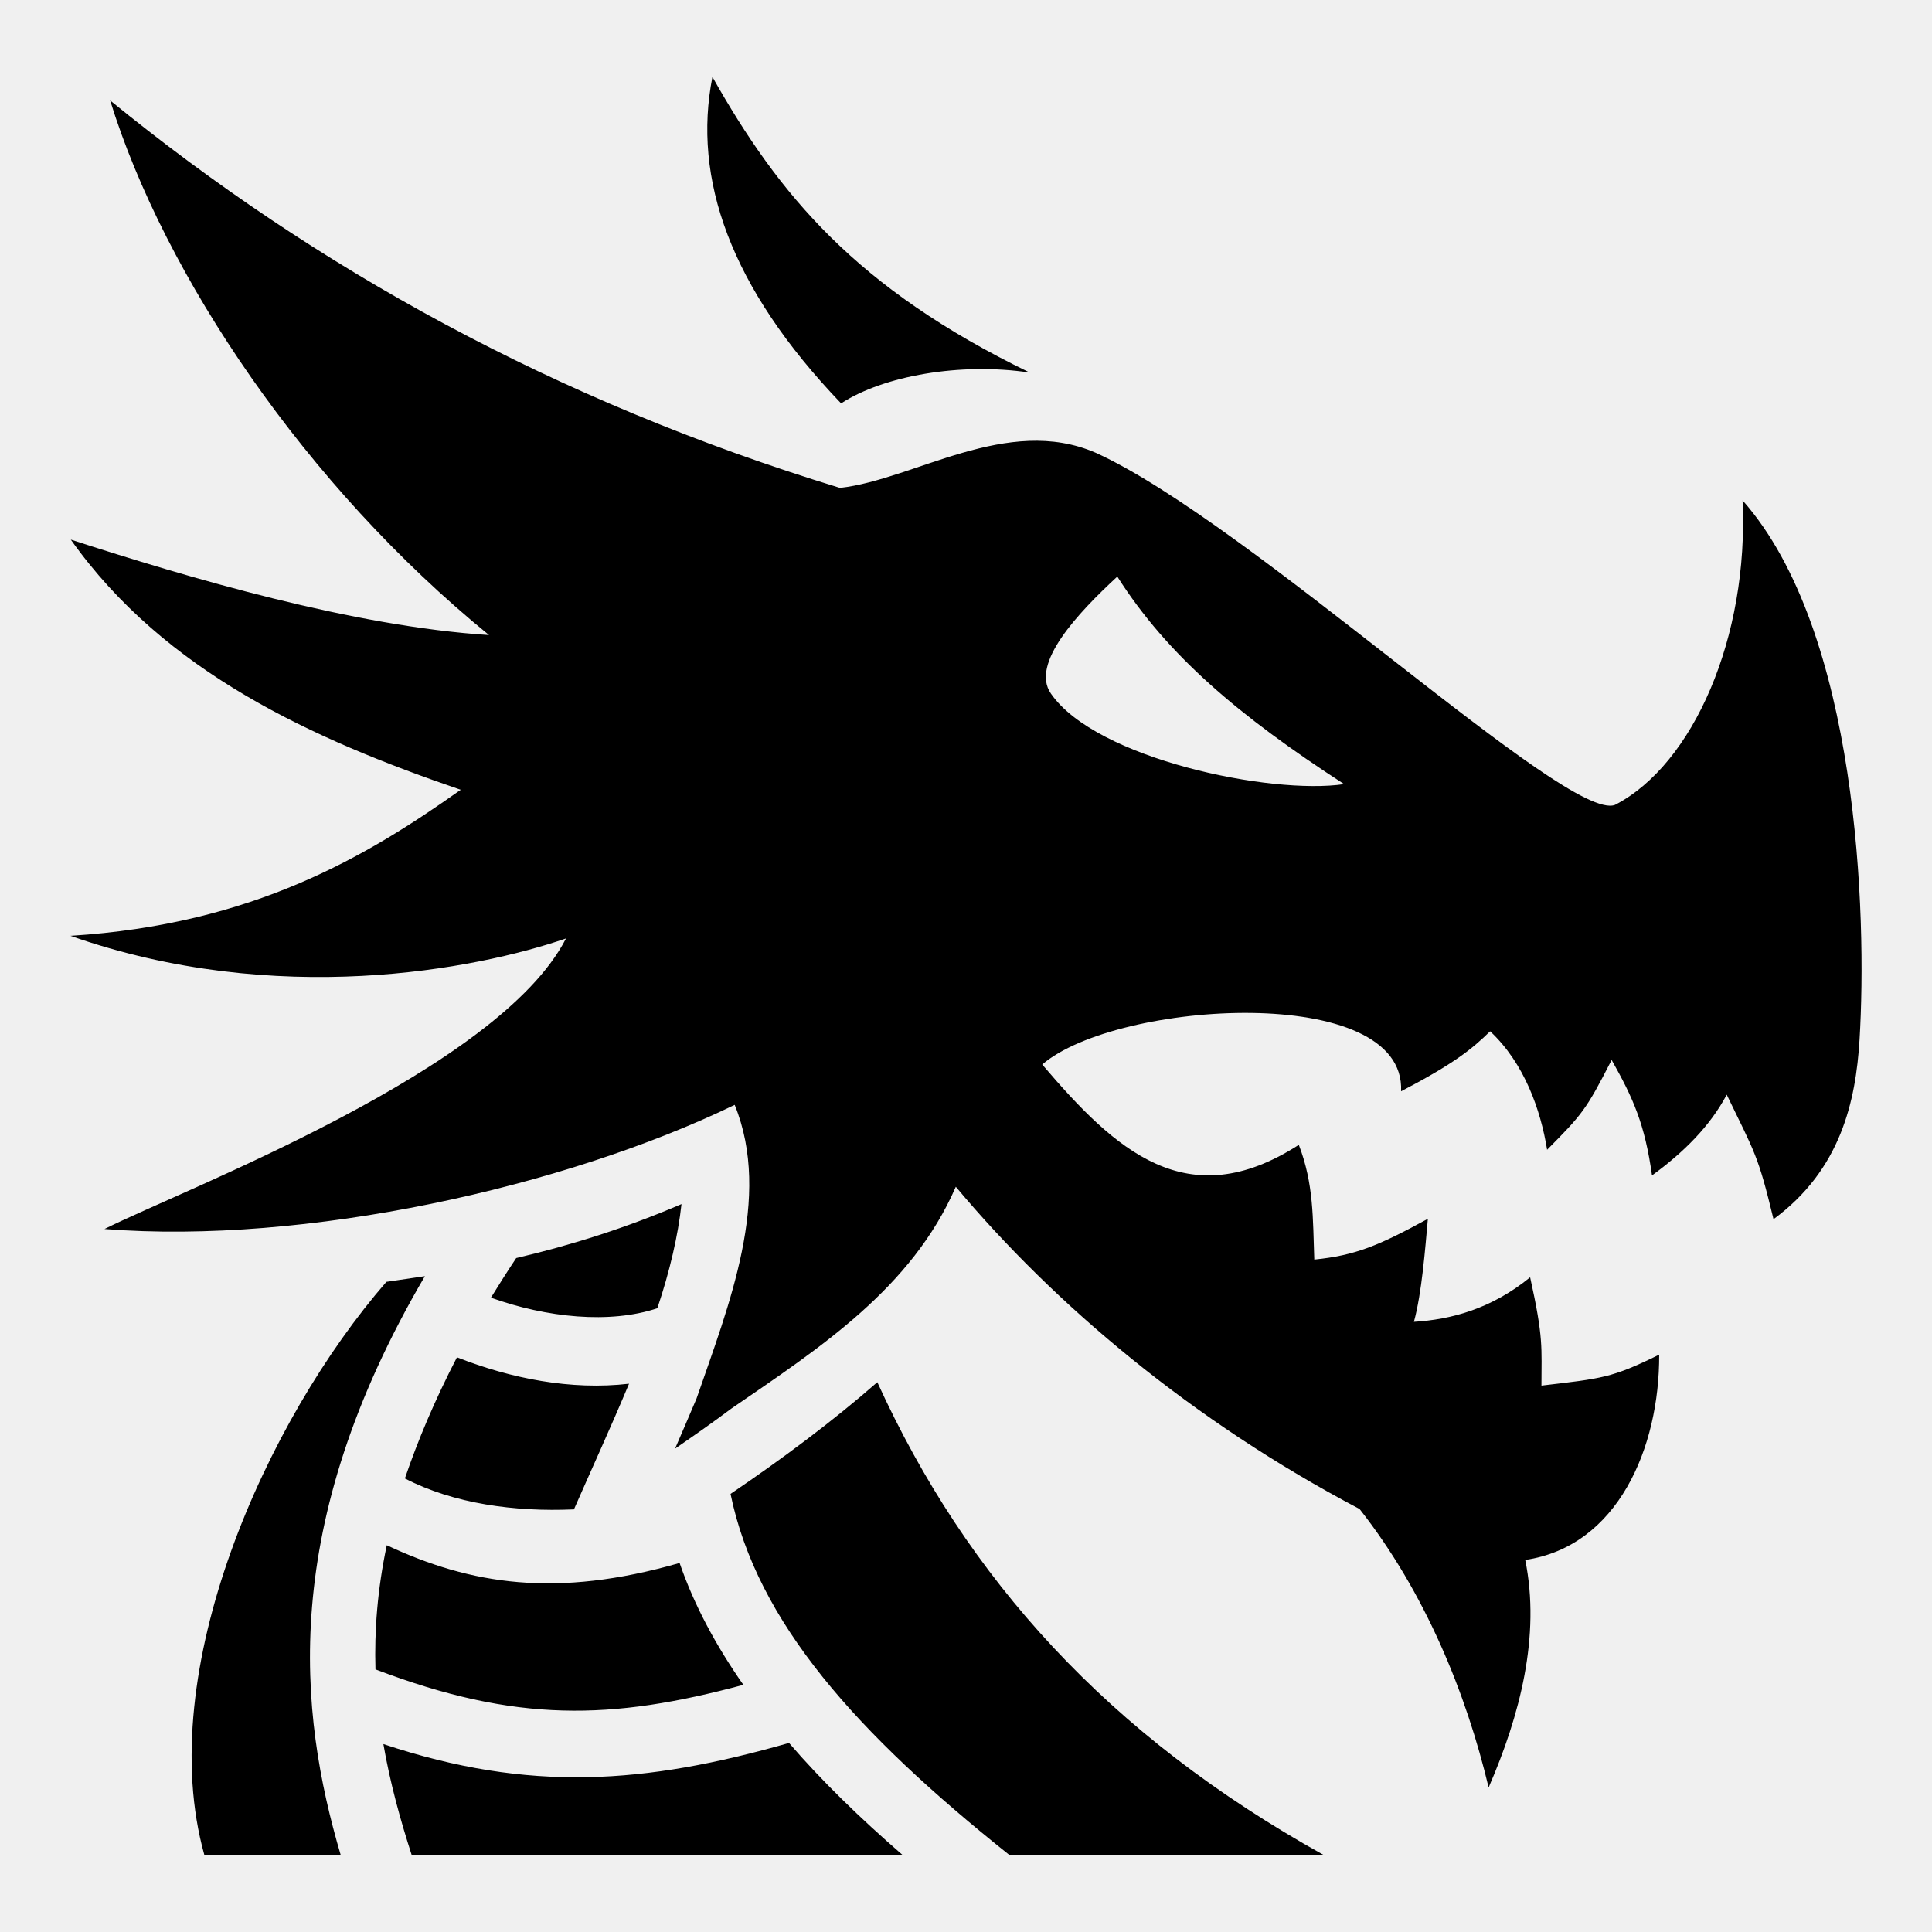
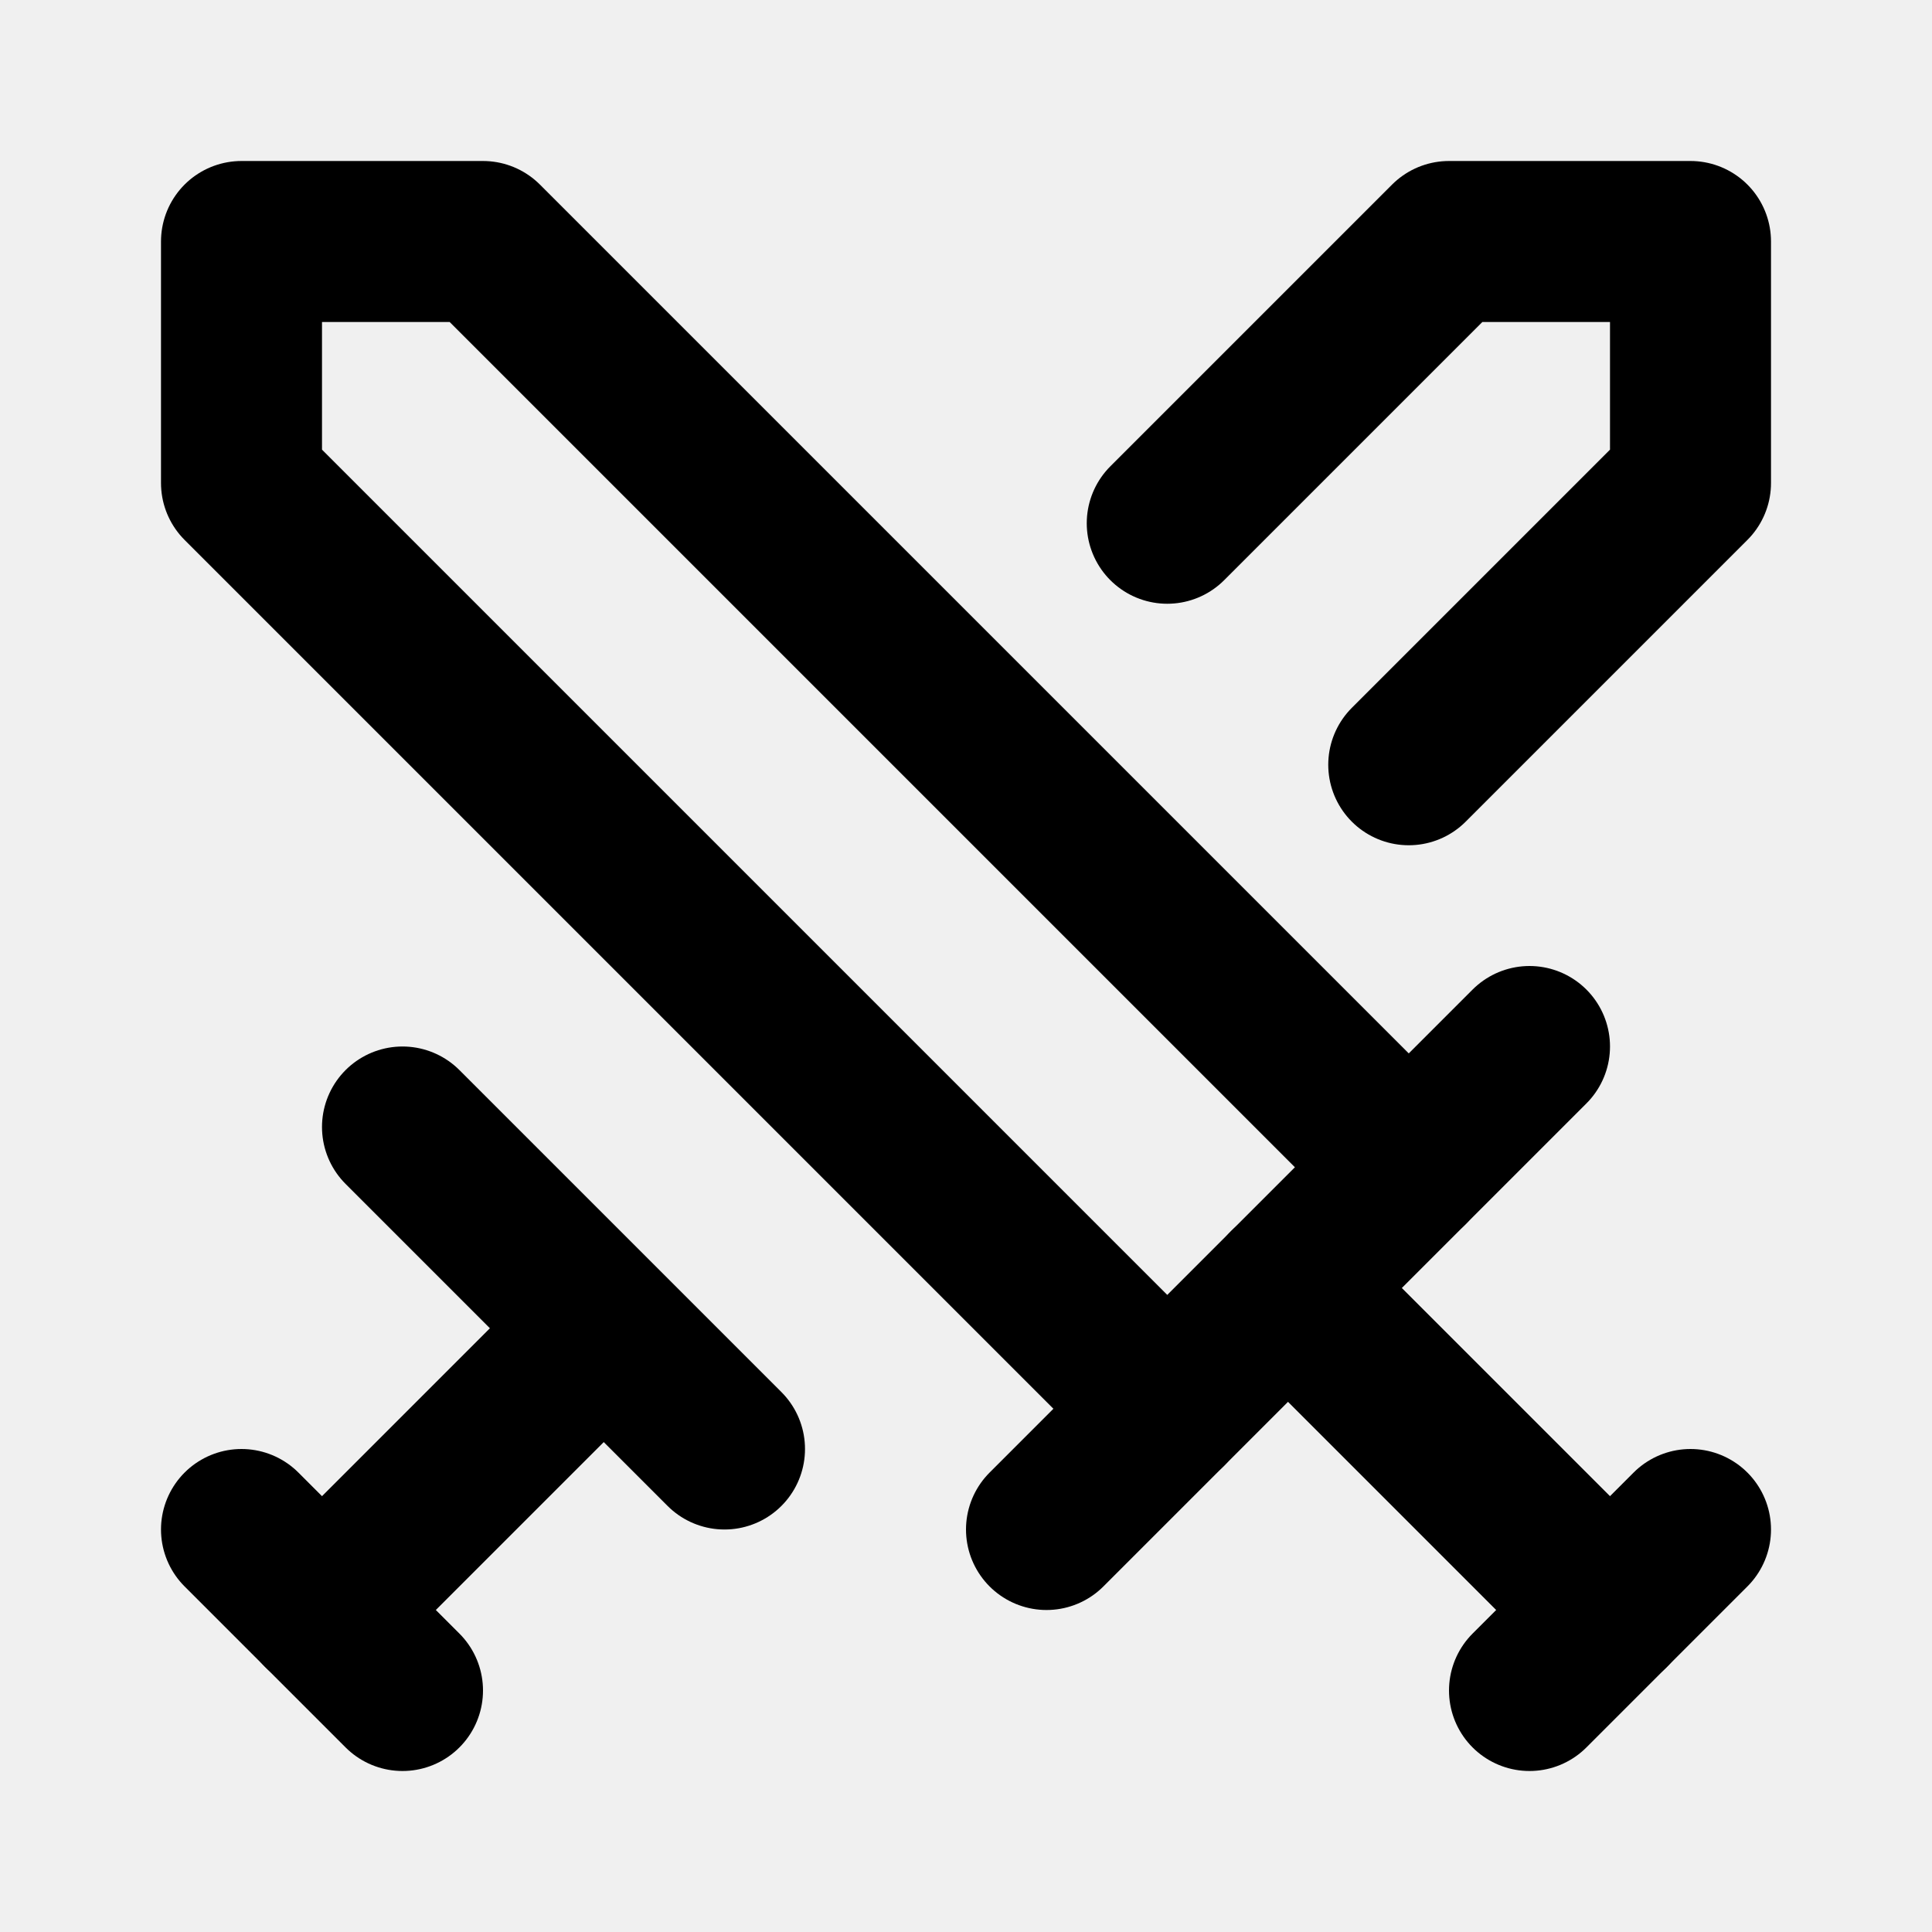
- <svg xmlns="http://www.w3.org/2000/svg" fill="none" stroke-width="0" viewBox="0 0 512 512" height="200px" width="200px">
-   <path d="M188.8 20.38c-5.3 26.85 4.6 55.74 34.1 86.52 11.2-7.29 31.6-10.94 50-8.16-46-22.31-66.5-47.13-84.1-78.36zM29.19 26.62C43.56 73.08 81.09 128.8 129.6 168.3 93.51 166 49.93 153.1 18.76 143c24.96 35.2 64.17 52.9 103.34 66.3C97.13 227 66.99 245 18.66 248c54.64 19.2 107.54 8.9 131.34.7-17.9 34.9-100.72 66.2-122.31 77 53.26 4.2 121.71-11 167.01-32.9 10 24.6-1.6 53.2-10.1 77.8-1.9 4.5-3.8 8.9-5.7 13.3 5.1-3.5 10.1-7 14.9-10.6 23.6-16.2 47.8-31.9 59.5-58.8 26.1 31.2 62.7 62.1 107 85.4 17.4 22.1 28.3 49 34.2 73.8 8.3-19.1 13.8-40.2 9.7-60.3 24.5-3.6 35.6-29.7 35.5-54.4-12.6 6.2-15.1 6.3-31.2 8.2 0-10.1.6-12.5-3-28.7-10.3 8.4-21 11.2-30.8 11.8 2.1-7.6 3-19.5 3.7-27.3-13 7.1-19.2 9.7-30.1 10.8-.4-10.9-.1-20-4.1-30.4-29.6 19-48.6 1.5-68-21.3 19.8-17 96.4-21.8 95.1 7.1 14-7.3 18.8-11.2 23.6-15.9 9.1 8.5 13.4 20.9 15.1 31.4 9.3-9.4 10.3-10.5 17.1-23.8 5.7 10.1 8.8 17 10.7 30.6 8.5-6.2 15.4-13.1 19.8-21.4 7.5 15.5 8.3 16 12.4 33 17.8-13.1 21.8-31.2 22.8-47.6 2-33-.3-108.2-31-142.9 1.7 36.3-13.1 70-33.8 80.7-12.6 4.9-96.5-74.6-137.6-93.3-23.5-10.2-48.1 7.1-67.8 9.3C147 106.2 83.57 70.94 29.19 26.62zM296.1 152.8c13.3 20.9 32.2 36.9 60.1 55-19.4 2.9-65.8-6.7-77.7-24-5.5-7.9 7.1-21.3 17.6-31zM180.6 319.1c-14.4 6.2-29.2 10.9-43.8 14.3-2.4 3.6-4.6 7.1-6.7 10.5 14.8 5.3 31.5 7 44.1 2.8 3.3-9.8 5.5-19.3 6.4-27.6zm-68 19.1l-10.2 1.5c-31.81 36.6-61.9 103.2-48.24 151.9h36.13c-11.12-37.7-16.53-87.1 22.31-153.4zm8.5 21.5c-5.9 11.4-10.4 22.1-13.8 32.1 12.9 6.7 29.1 8.9 44.8 8.2 4.6-10.5 9.8-21.8 14.6-33.3-15.4 1.8-31.4-1.4-45.6-7zm111.4 6.6c-12 10.5-25.2 20.3-38.9 29.6 7 34 33.4 63.4 73.9 95.7h83.3c-57.2-31.8-94.6-73.3-118.3-125.3zm-130 43.2c-2.5 11.8-3.3 22.7-3 32.9 37.3 14.2 62.5 13.5 97.5 4.1-7.2-10.3-13-21-16.9-32.3-32.7 9.4-55.4 5.7-77.6-4.7zm106.6 52.4c-38.1 10.9-68.8 13.2-107.5.3 1.8 10.4 4.5 20.1 7.5 29.4h130.1c-11.3-9.8-21.4-19.6-30.1-29.7z" />
+ <svg xmlns="http://www.w3.org/2000/svg" stroke="none" fill="none" stroke-width="2" viewBox="0 0 24 24" stroke-linecap="round" stroke-linejoin="round" height="200px" width="200px">
+   <polyline points="14.5 17.5 3 6 3 3 6 3 17.5 14.5" />
+   <line x1="13" x2="19" y1="19" y2="13" />
+   <line x1="16" x2="20" y1="16" y2="20" />
+   <line x1="19" x2="21" y1="21" y2="19" />
+   <polyline points="14.5 6.5 18 3 21 3 21 6 17.5 9.5" />
+   <line x1="5" x2="9" y1="14" y2="18" />
+   <line x1="7" x2="4" y1="17" y2="20" />
+   <line x1="3" x2="5" y1="19" y2="21" />
  <style>
-         path { fill: #000; }
+         svg { stroke: #000; }
        @media (prefers-color-scheme: dark) {
-         path { fill: #FFF; }
+         svg { stroke: #FFF; }
        }
    </style>
</svg>
